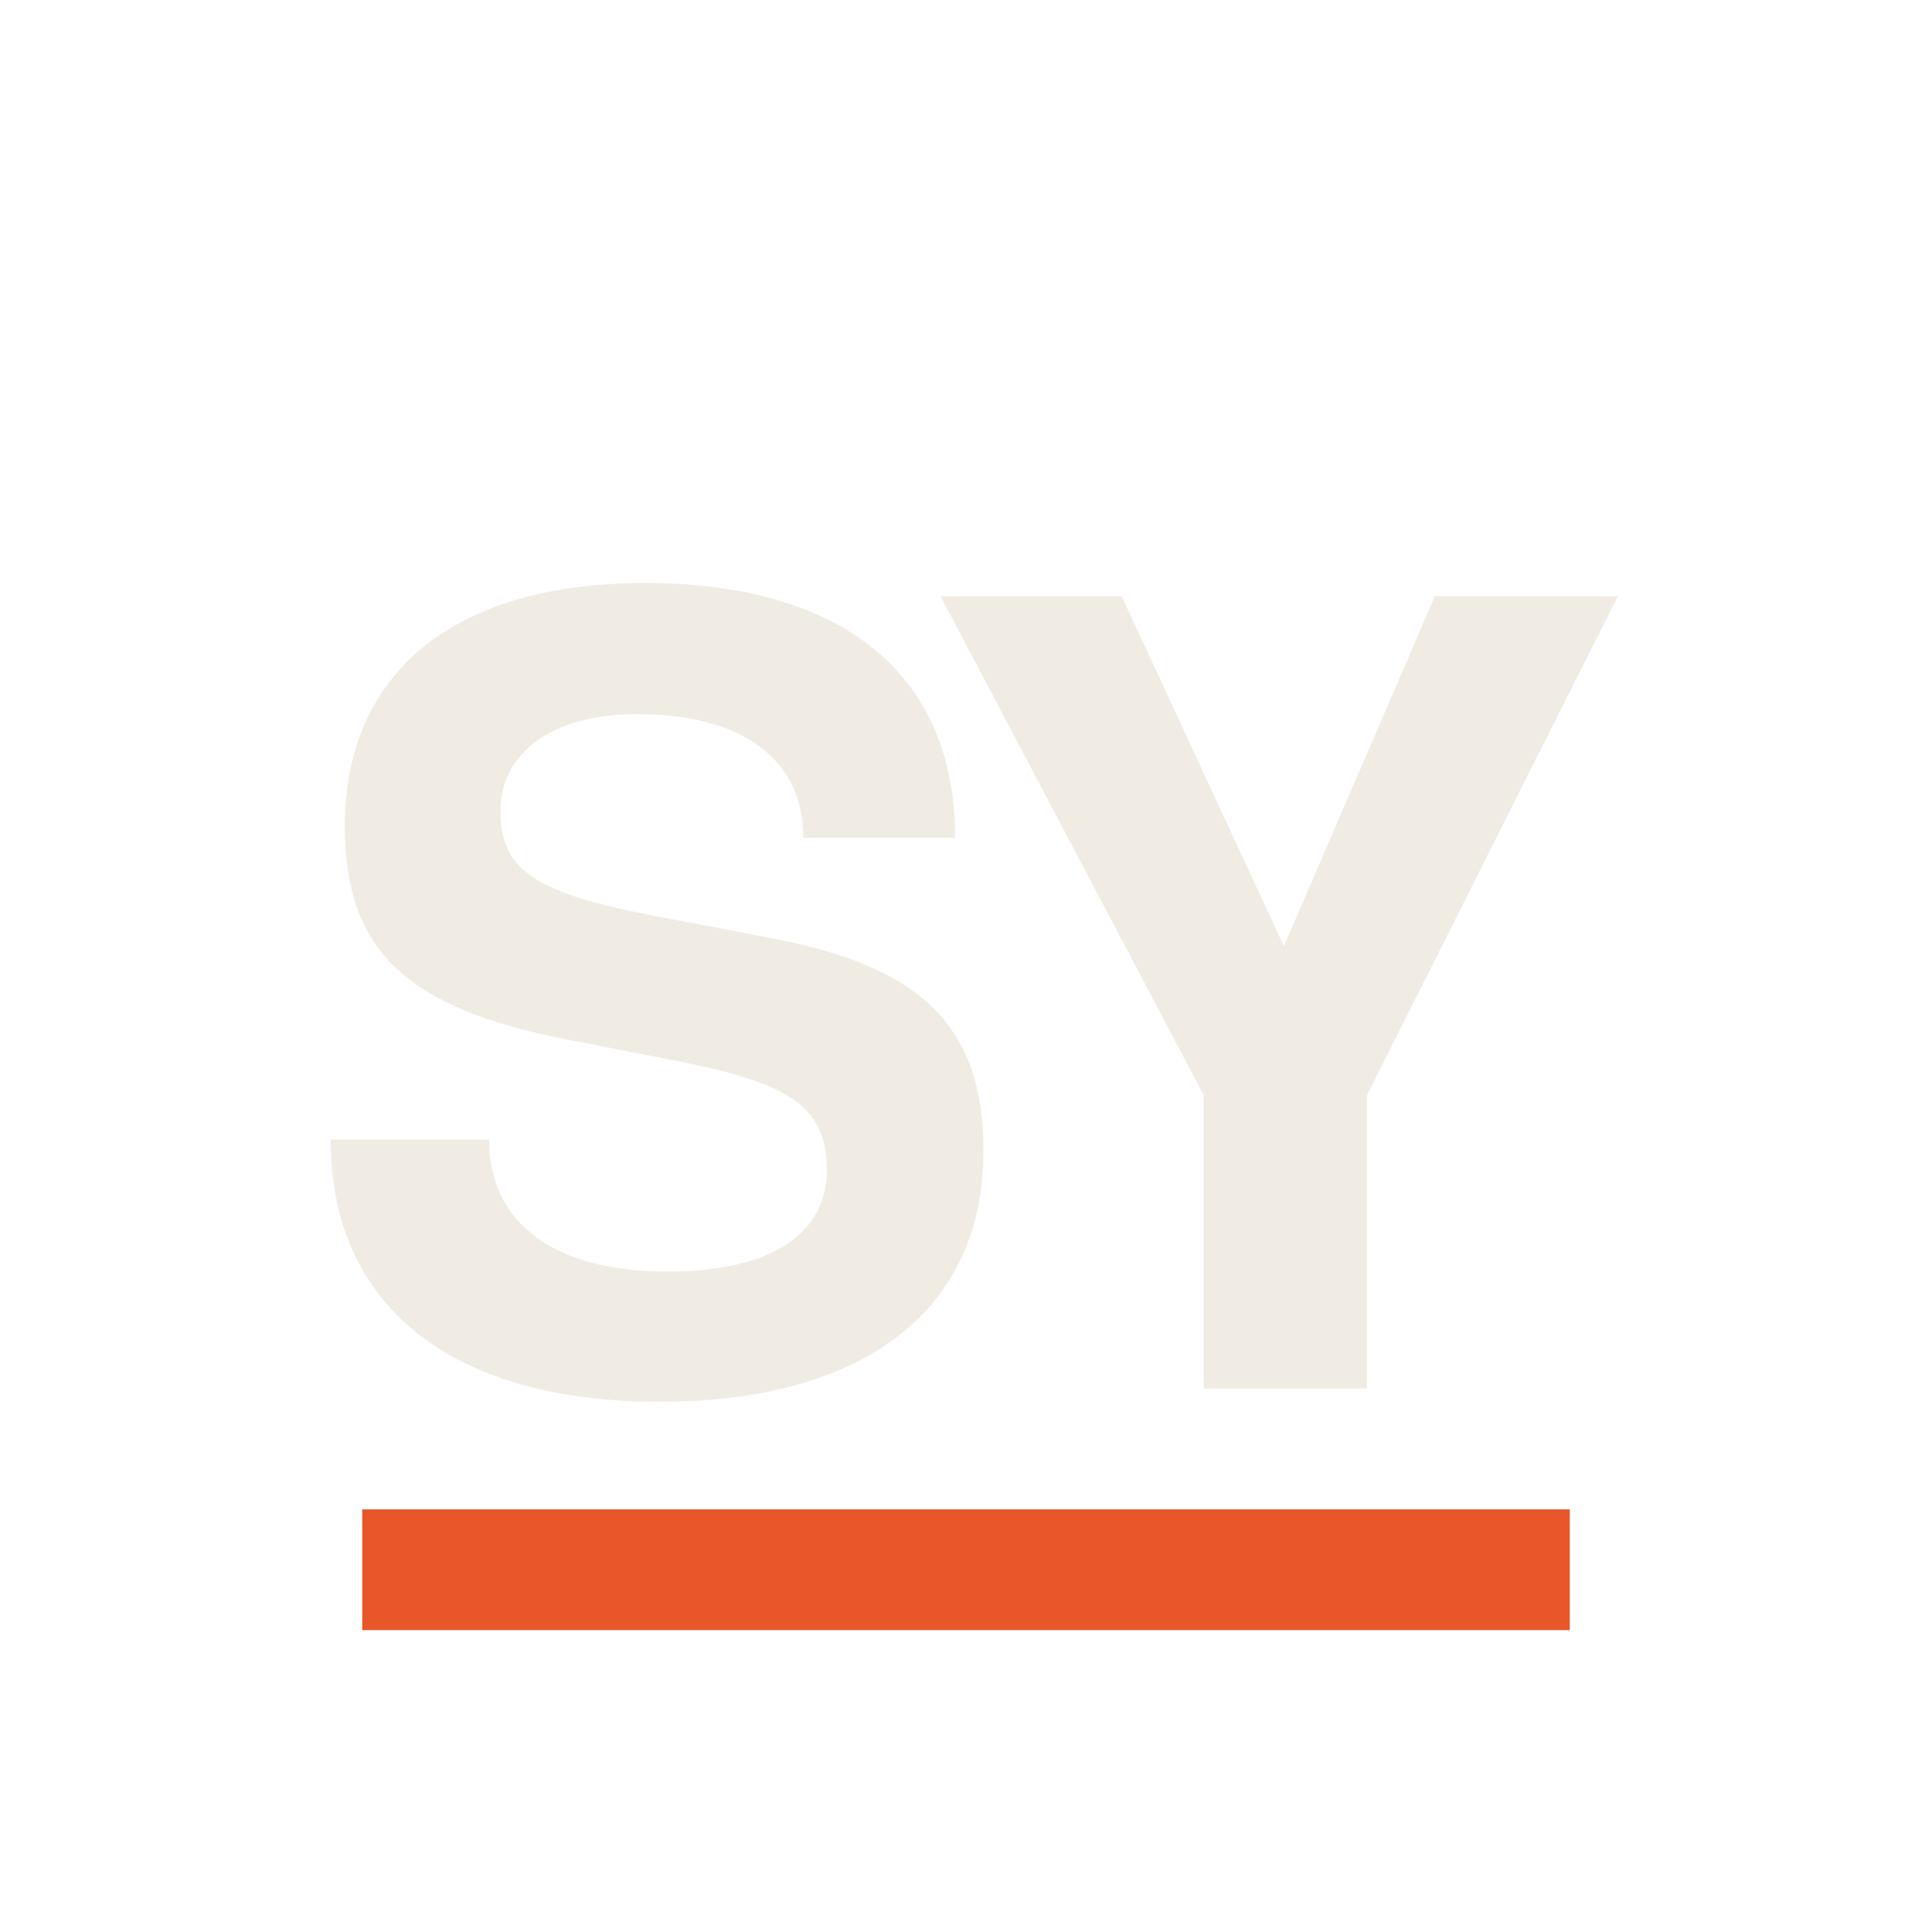
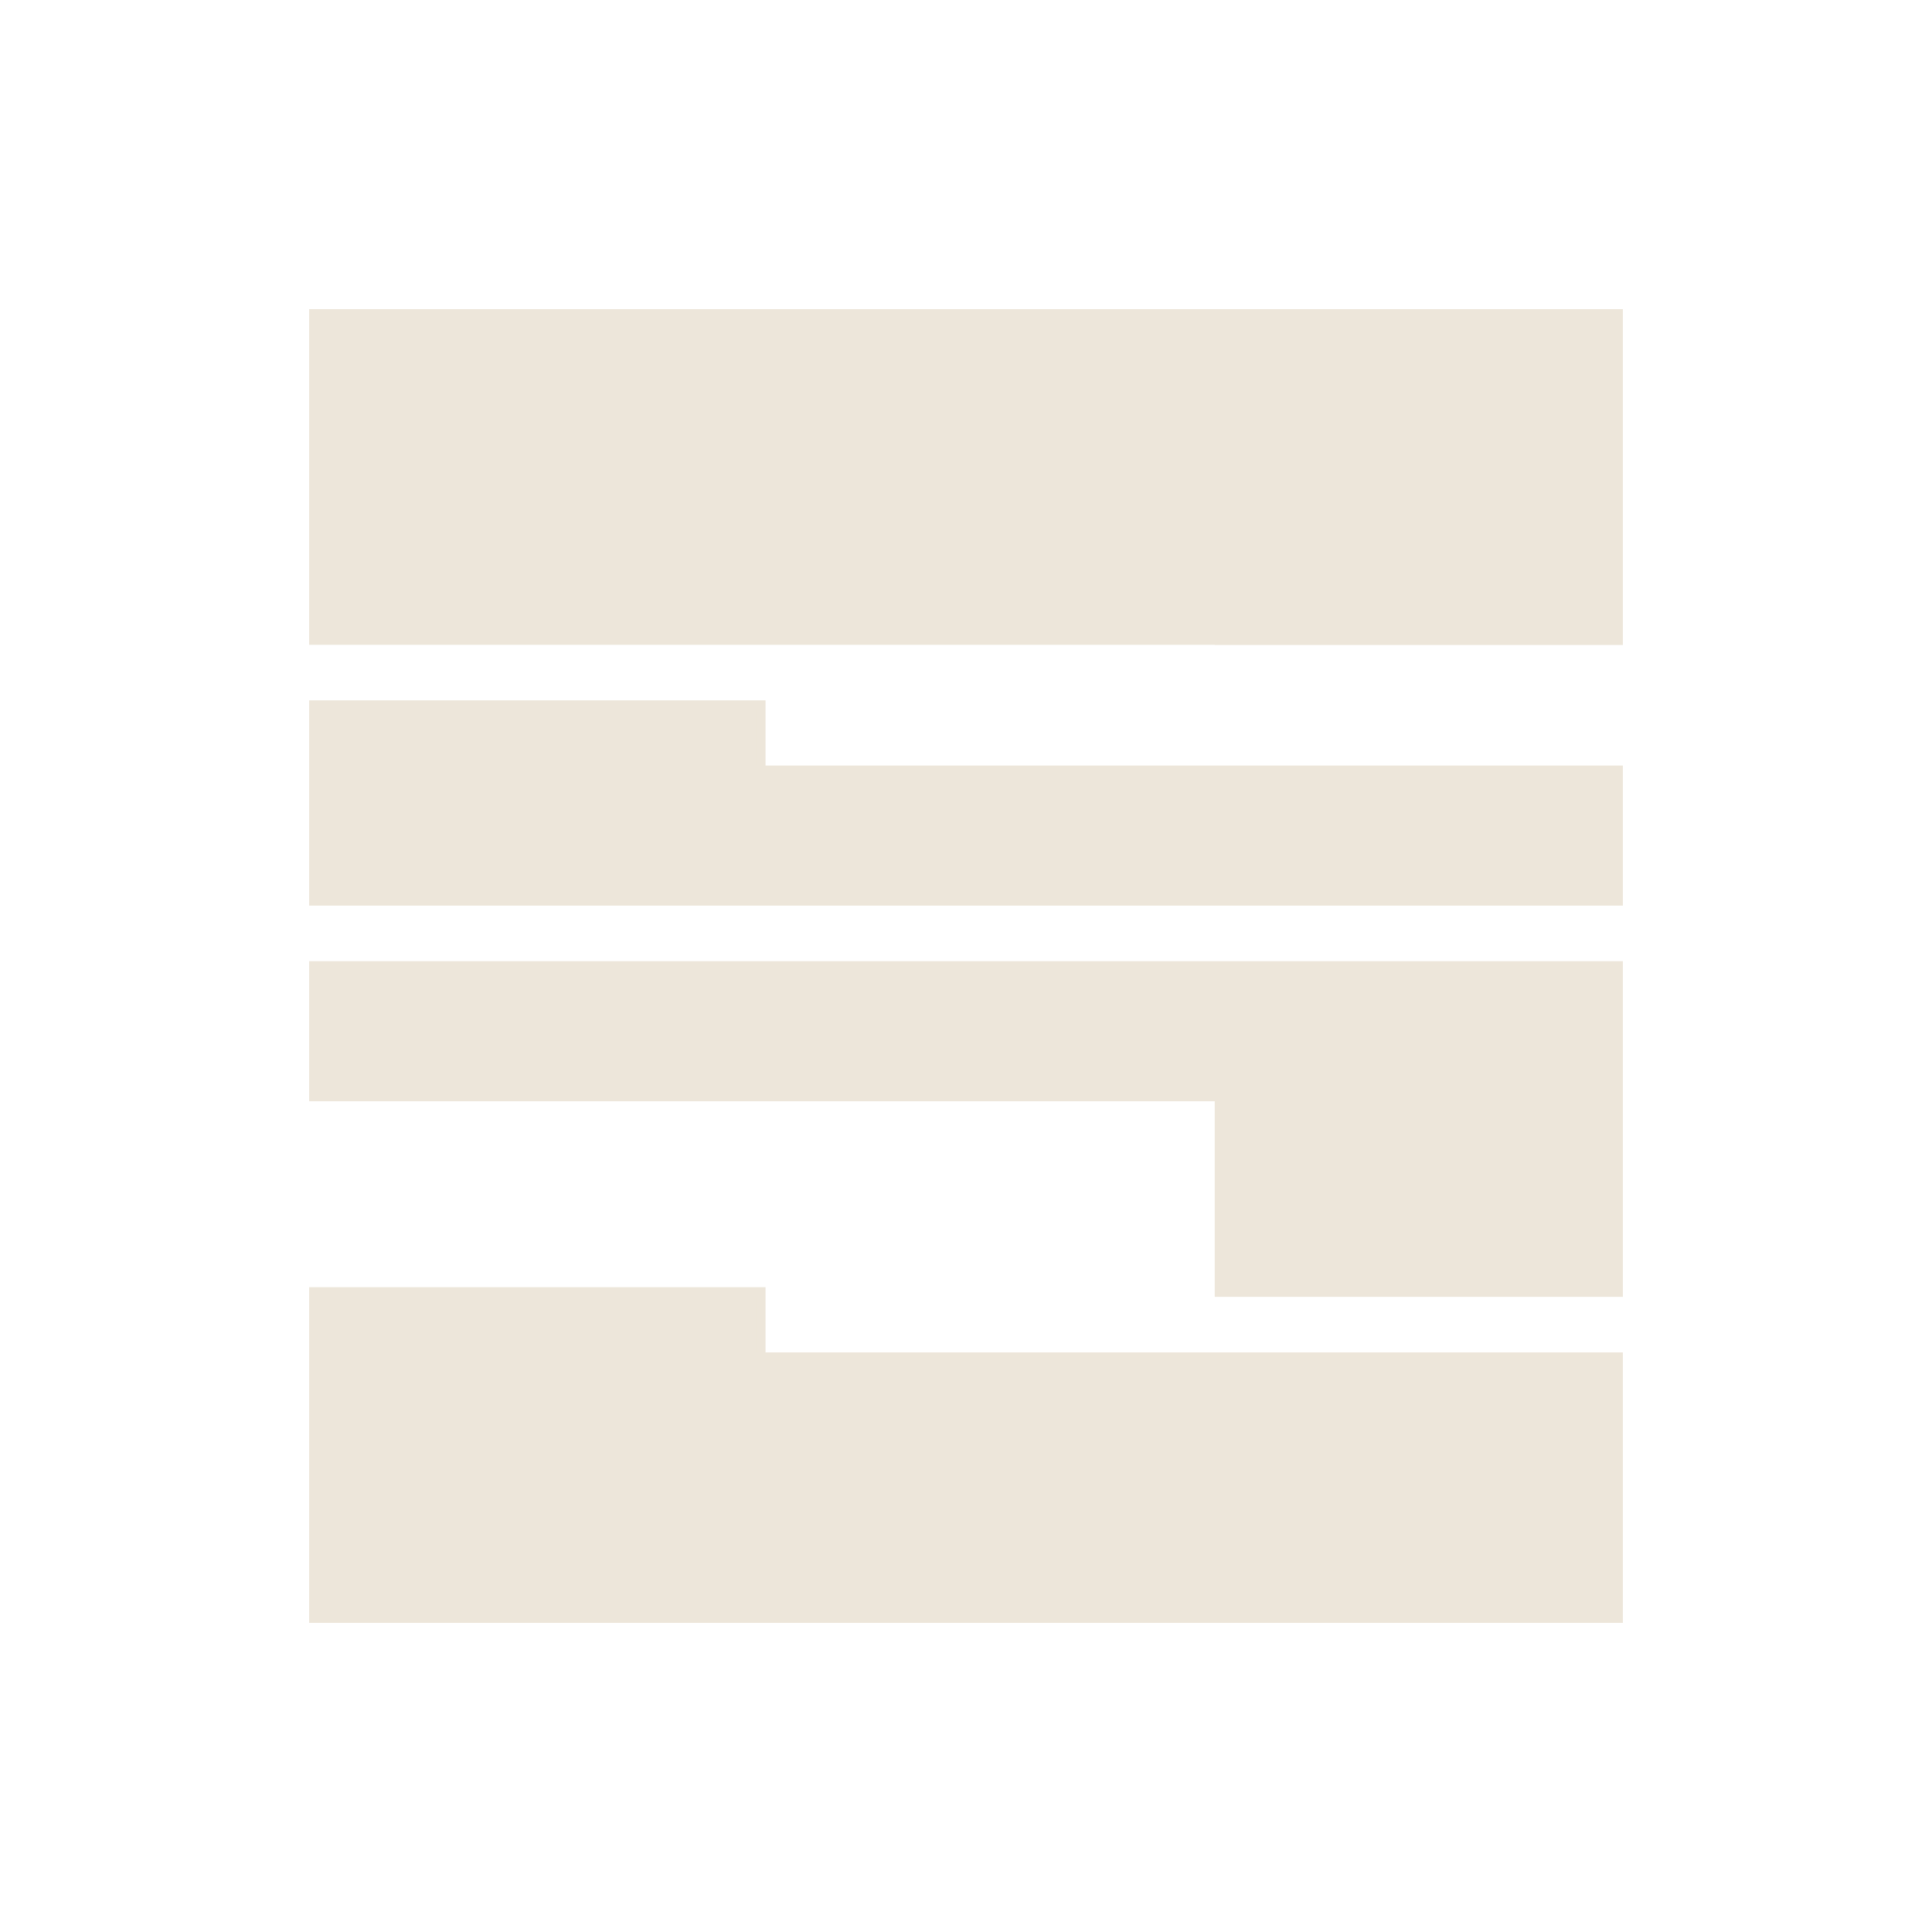
<svg xmlns="http://www.w3.org/2000/svg" viewBox="0 0 32 32" width="32" height="32">
-   <text x="16" y="23" text-anchor="middle" font-family="'Arial Black', 'Helvetica Neue', sans-serif" font-size="18" font-weight="900" fill="#f0ece4" letter-spacing="-1">SY</text>
-   <rect x="6" y="25" width="20" height="2" fill="#e8562a" />
+   <g transform="translate(4 4) scale(0.2)">
+     <rect x="6" y="6.0" width="108" height="21.6" fill="#ede6da" stroke="#ede6da" stroke-width="0.8" />
+     <rect x="6" y="27.6" width="108" height="5.4" fill="#ede6da" stroke="#ede6da" stroke-width="0.8" />
+     <rect x="81" y="27.6" width="33" height="5.4" fill="#ede6da" stroke="#ede6da" stroke-width="0.8" />
+     <rect x="6" y="38.4" width="37" height="5.4" fill="#ede6da" stroke="#ede6da" stroke-width="0.8" />
+     <rect x="6" y="43.8" width="108" height="10.8" fill="#ede6da" stroke="#ede6da" stroke-width="0.8" />
+     <rect x="6" y="60.0" width="108" height="10.8" fill="#ede6da" stroke="#ede6da" stroke-width="0.8" />
+     <rect x="81" y="70.8" width="33" height="16.2" fill="#ede6da" stroke="#ede6da" stroke-width="0.8" />
+     <rect x="6" y="87.0" width="37" height="5.4" fill="#ede6da" stroke="#ede6da" stroke-width="0.8" />
+     <rect x="6" y="92.4" width="108" height="21.6" fill="#ede6da" stroke="#ede6da" stroke-width="0.8" />
+   </g>
</svg>
